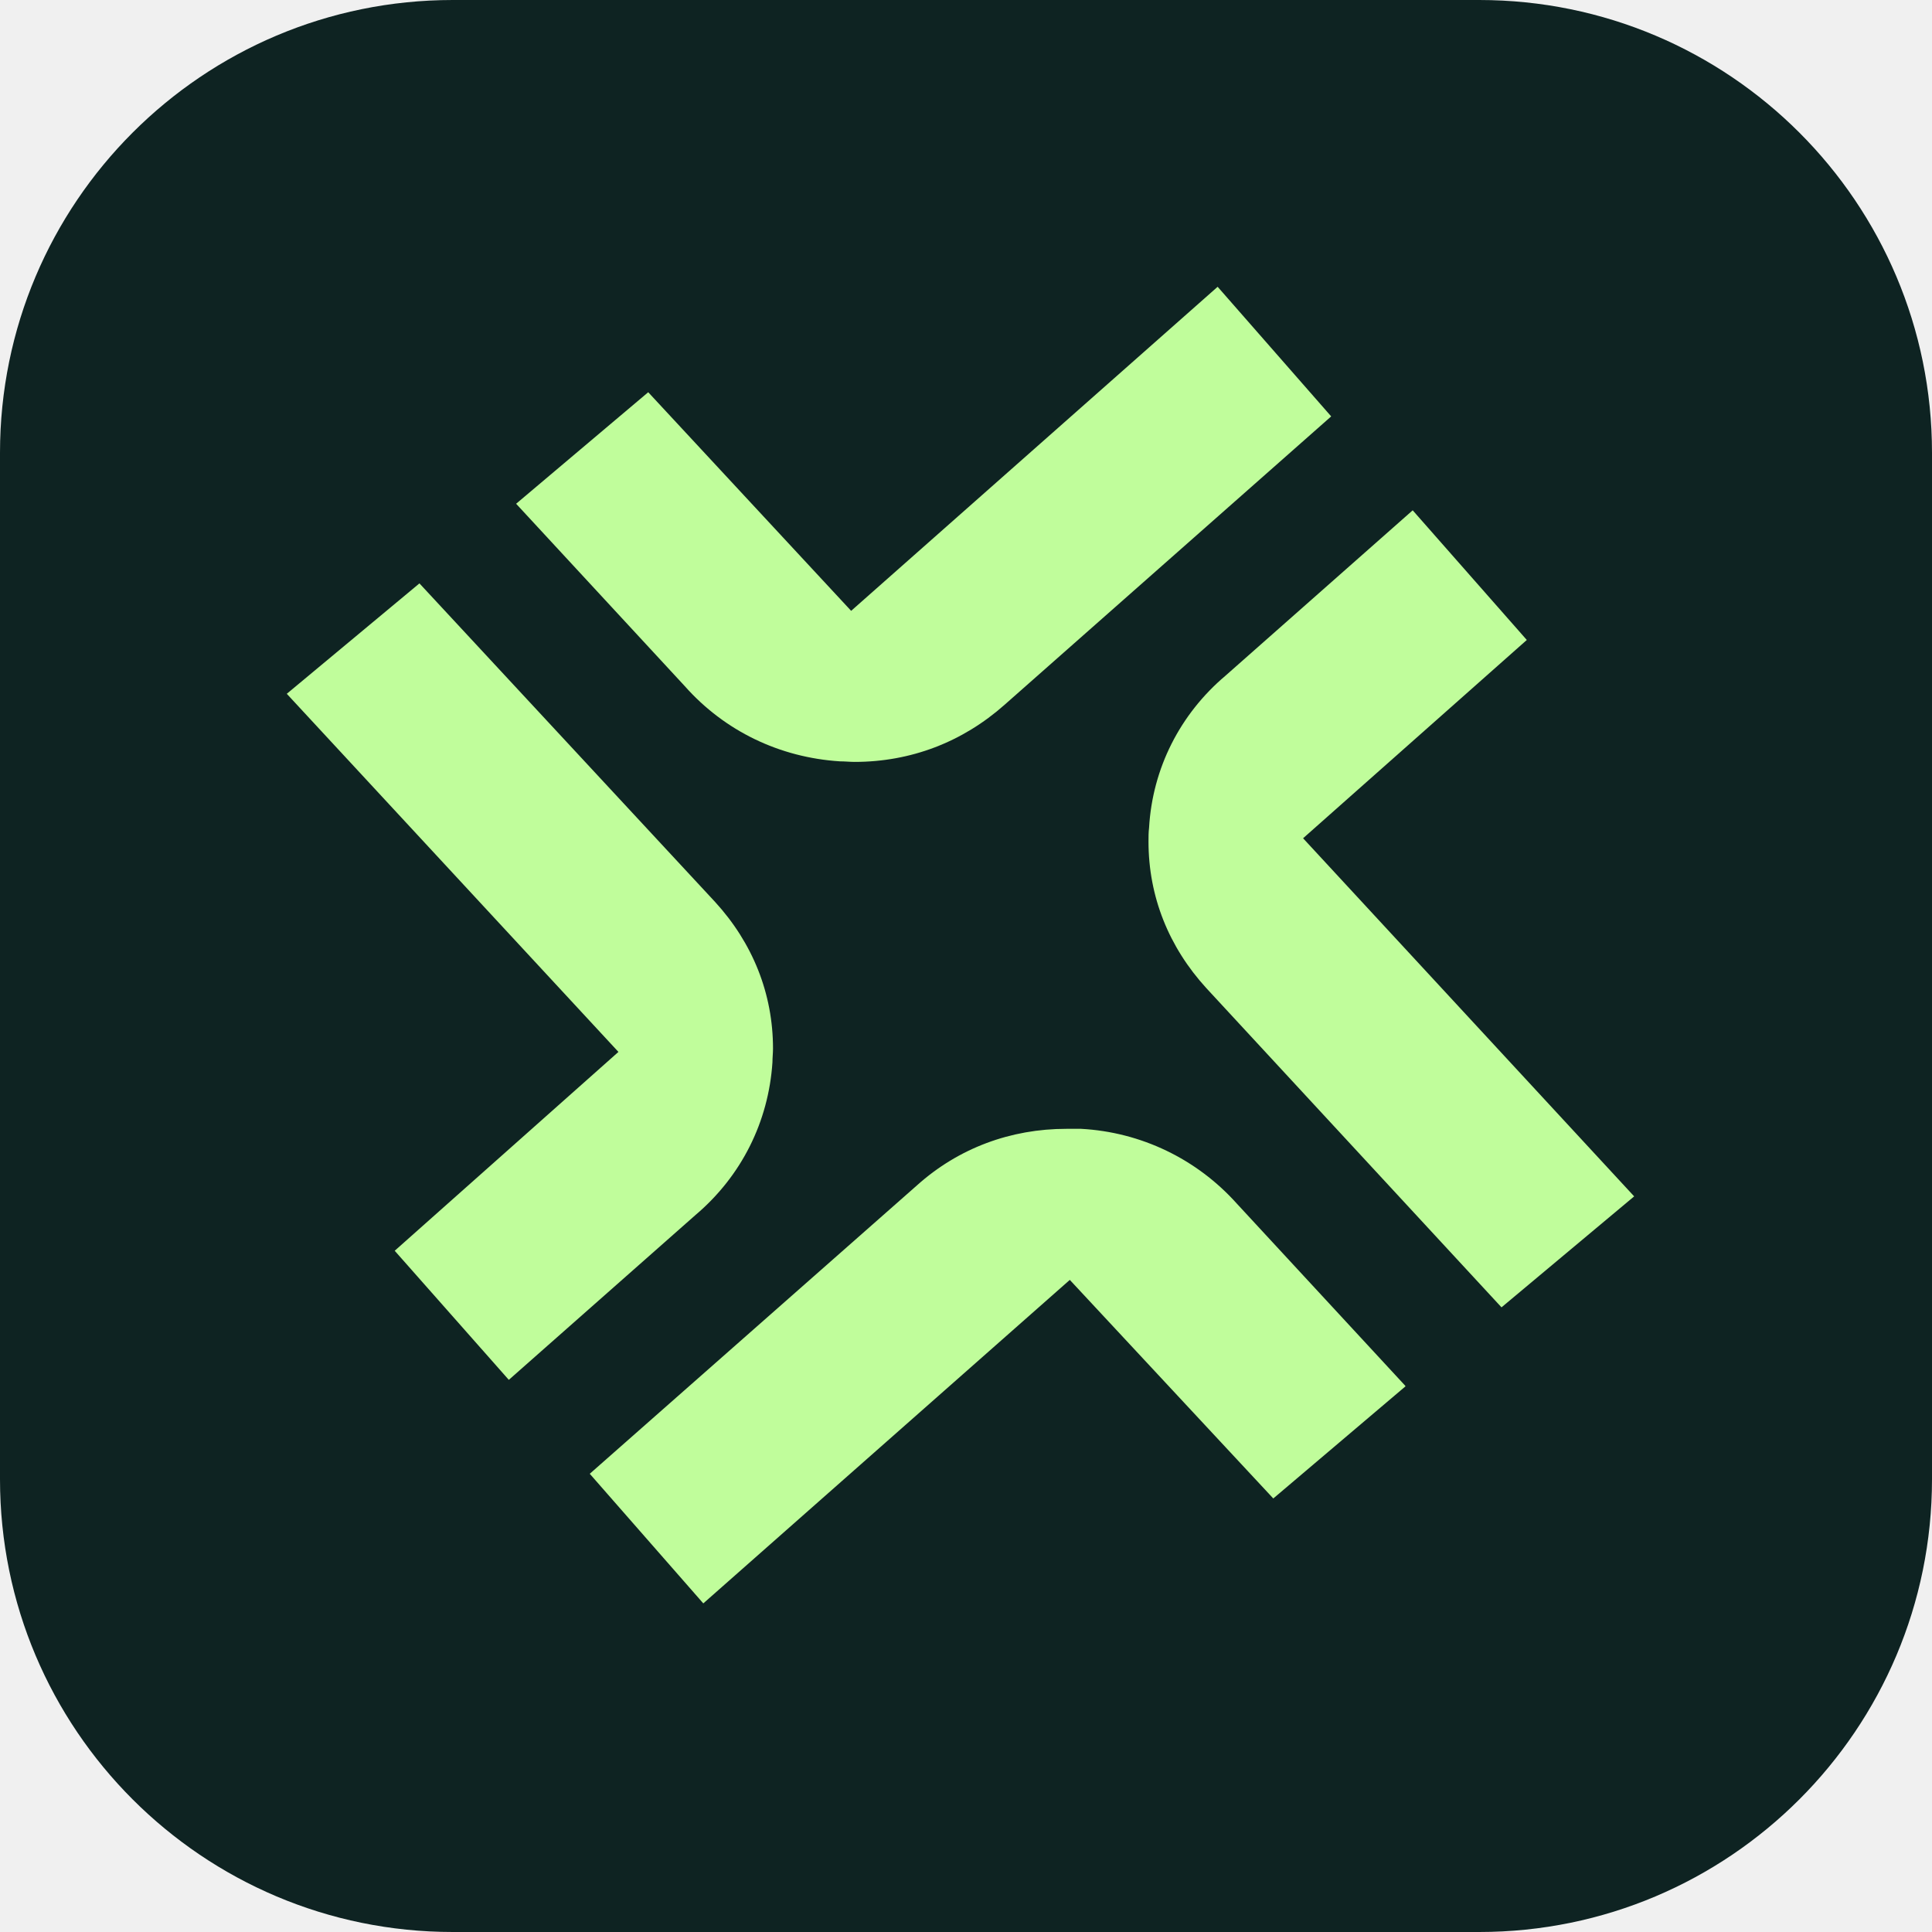
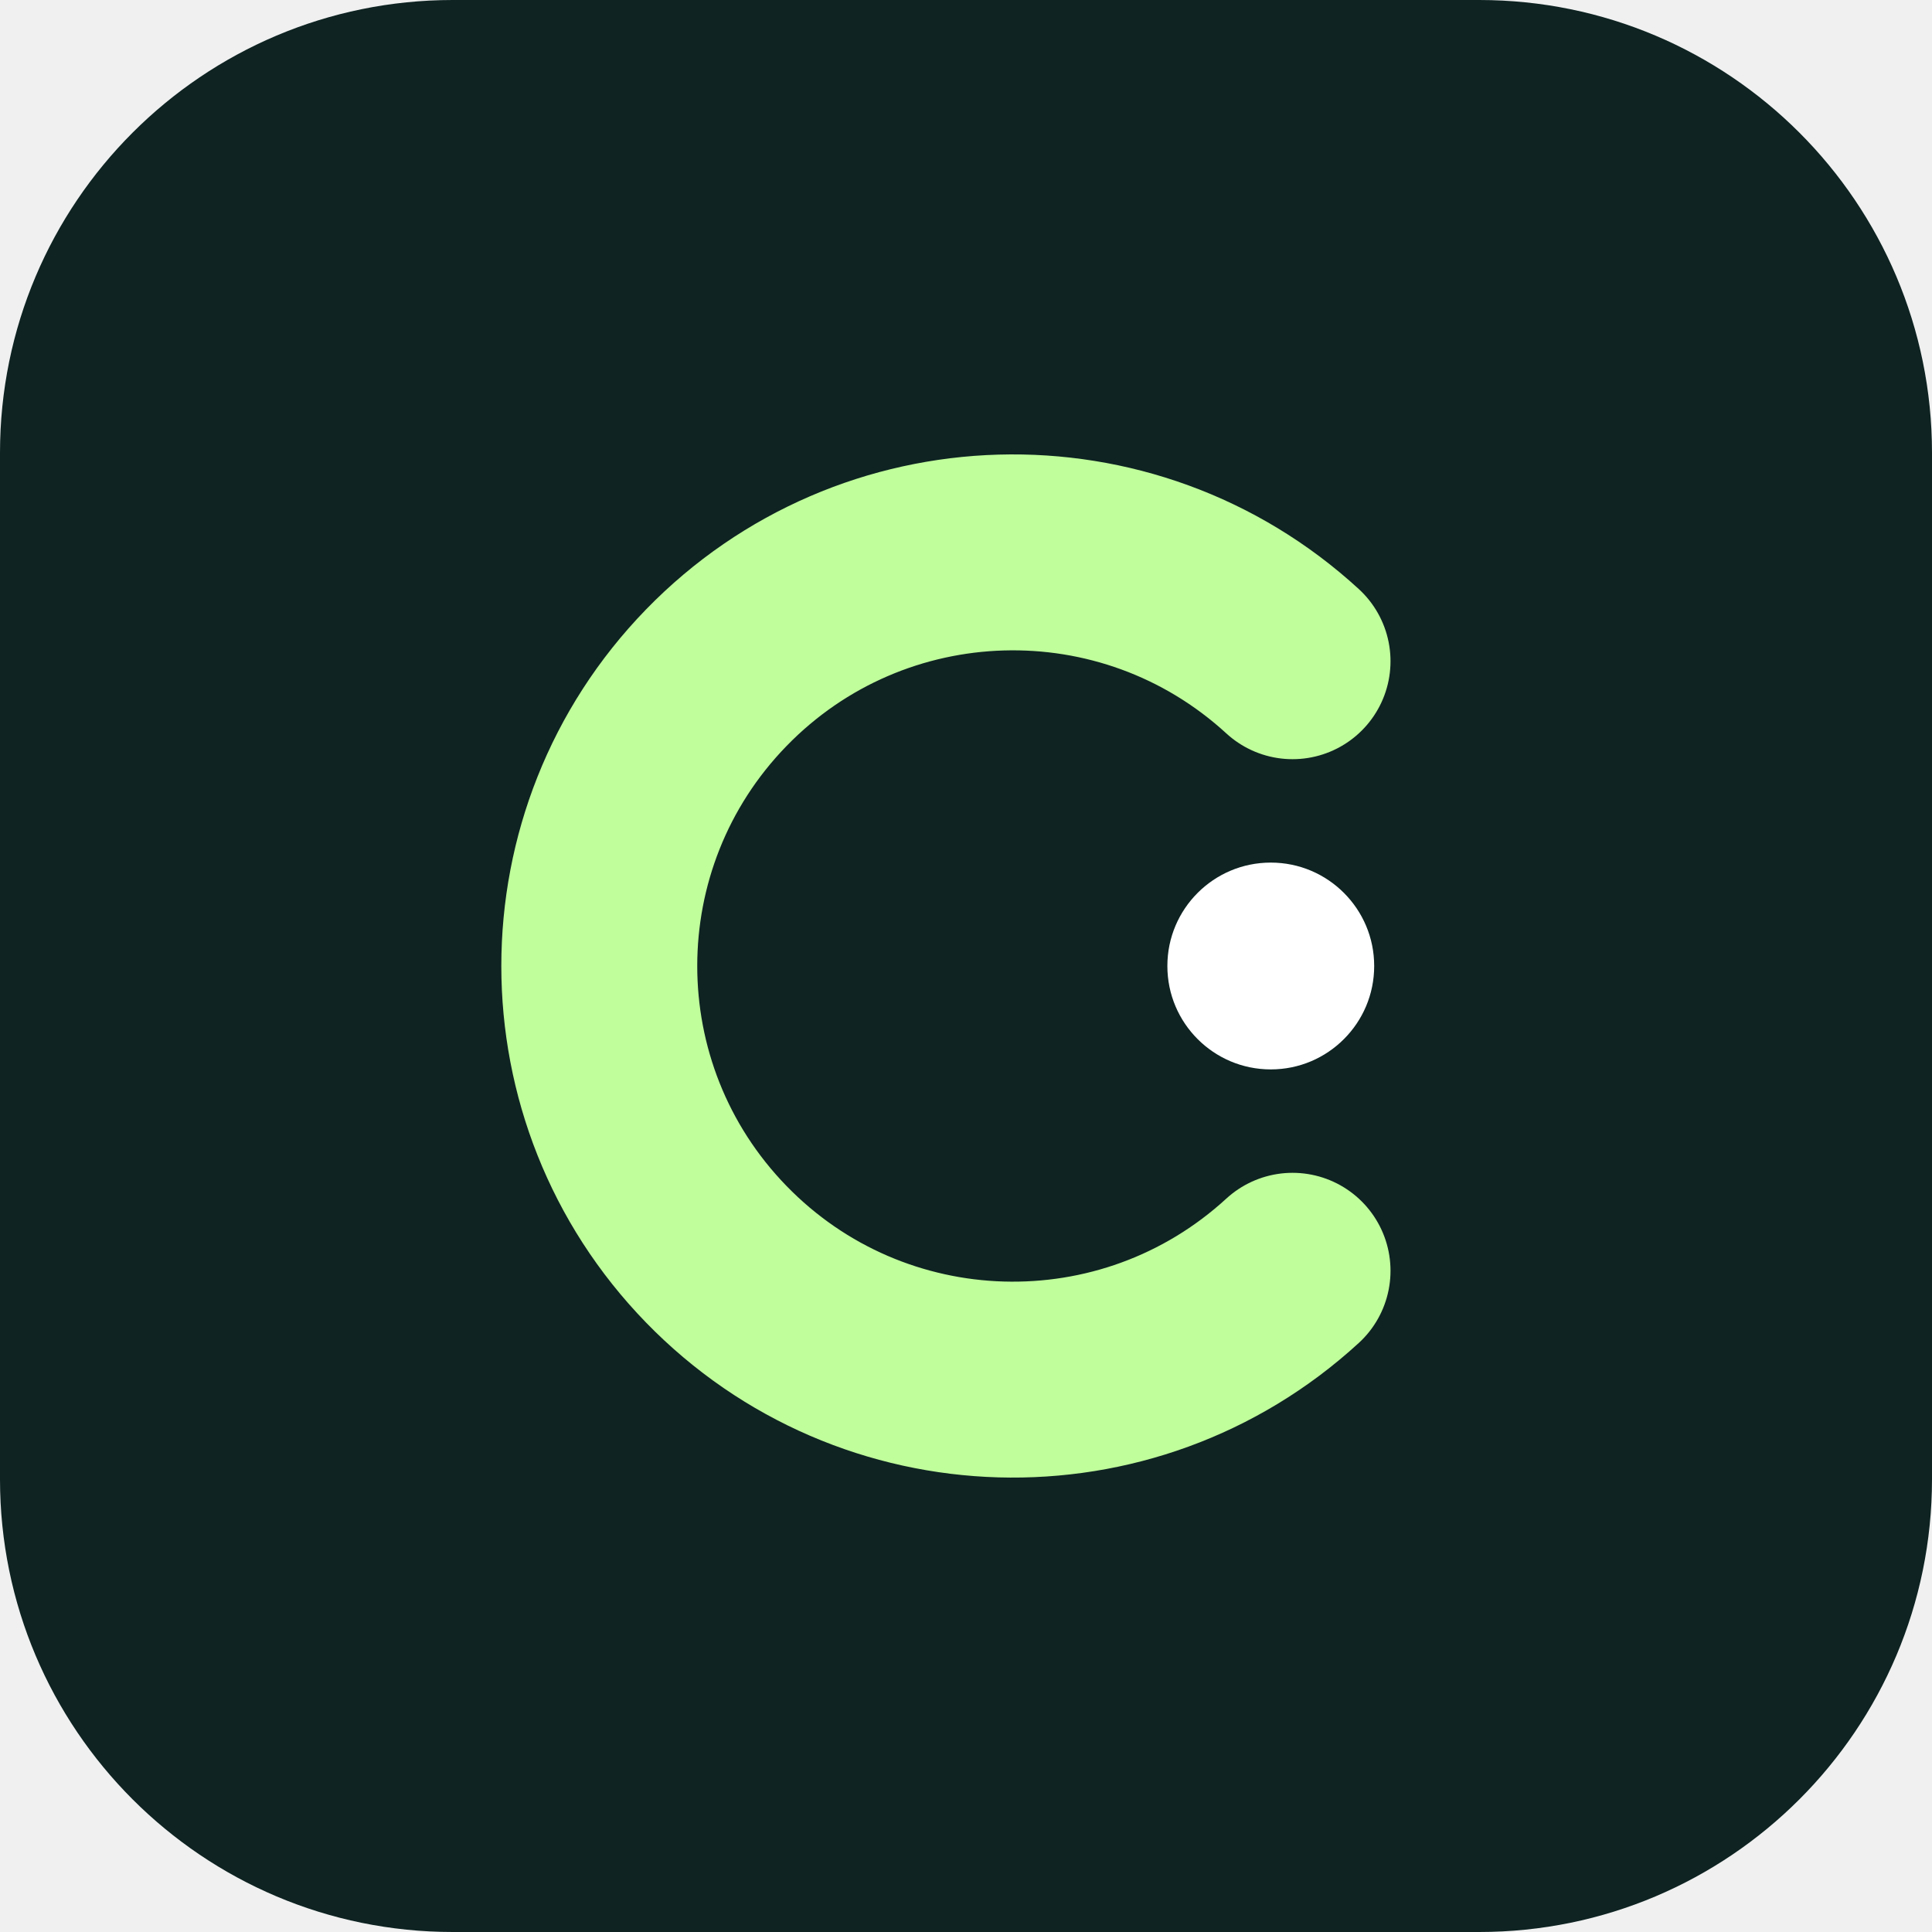
<svg xmlns="http://www.w3.org/2000/svg" viewBox="0 0 512 512" width="100%" height="100%">
  <rect width="512" height="512" rx="120" fill="#0E2322" />
-   <g transform="translate(76, 76) scale(12.4138)">
-     <path d="M23.88 23.475L21.06 25.867L16.716 21.201L8.892 28.107L6.468 25.34L13.452 19.184C14.34 18.386 15.456 17.976 16.644 17.976C16.752 17.976 16.86 17.976 16.956 17.976C18.24 18.046 19.428 18.621 20.28 19.571L23.88 23.464V23.475Z" fill="#C0FD9B" />
-     <path d="M10.38 16.264C10.38 16.358 10.368 16.463 10.368 16.557C10.284 17.823 9.708 18.984 8.724 19.817L4.74 23.335L2.304 20.579L7.08 16.334L0 8.689L2.832 6.332L9.144 13.133C9.948 14.012 10.38 15.091 10.38 16.264Z" fill="#C0FD9B" />
-     <path d="M22.296 2.767L15.324 8.923C14.424 9.721 13.32 10.143 12.12 10.143C12.024 10.143 11.916 10.131 11.808 10.131C10.524 10.049 9.348 9.486 8.496 8.525L4.896 4.632L7.716 2.251L12.048 6.918L19.872 0L22.296 2.767Z" fill="#C0FD9B" />
-     <path d="M28.764 19.418L25.932 21.787L19.632 14.974C18.828 14.095 18.396 13.016 18.396 11.843C18.396 11.749 18.396 11.644 18.408 11.55C18.48 10.284 19.068 9.123 20.04 8.302L24.036 4.772L26.472 7.54L21.696 11.773L28.764 19.418Z" fill="#C0FD9B" />
-   </g>
+   <svg x="106.0" y="106.0" width="300" height="300" viewBox="6 6 52 52">
+     <path d="M47 18A19 19 0 1 0 47 46" fill="none" stroke="#C0FD9B" stroke-width="9" stroke-linecap="round" />
+     <circle cx="46" cy="32" r="6.5" fill="#FFFFFF" stroke="#0E2322" stroke-width="3.5" />
+   </svg>
</svg>
